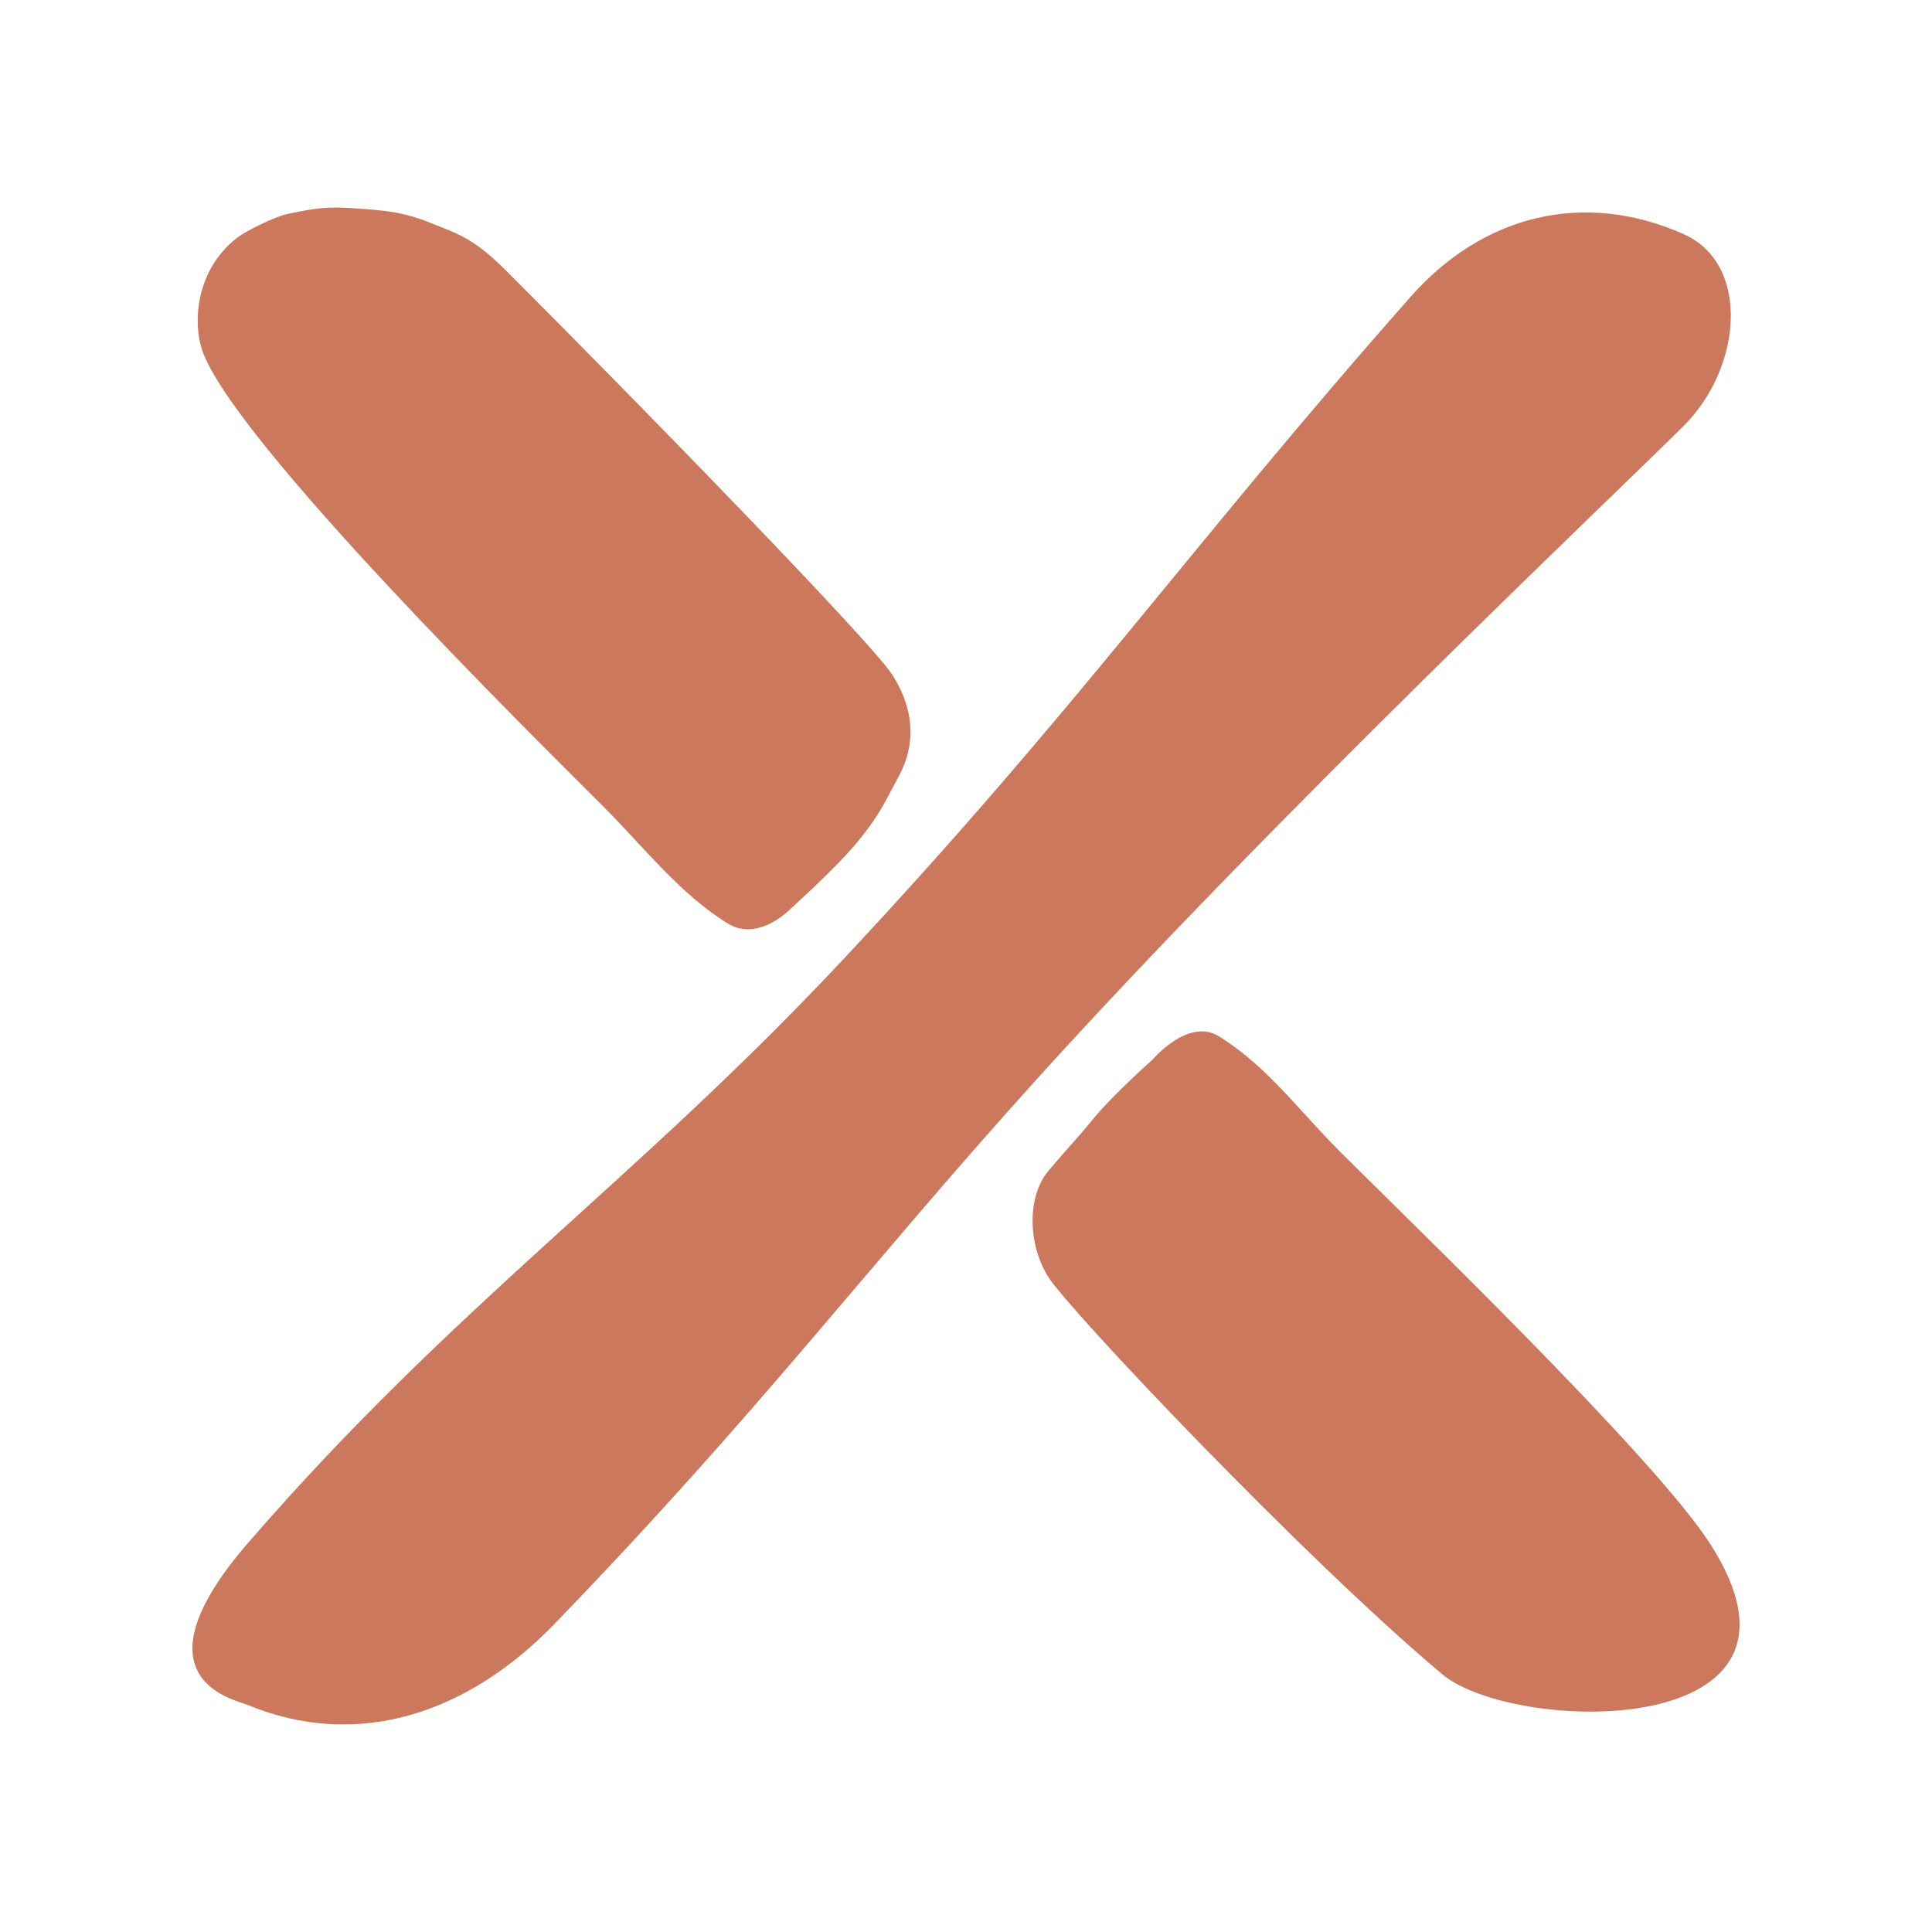
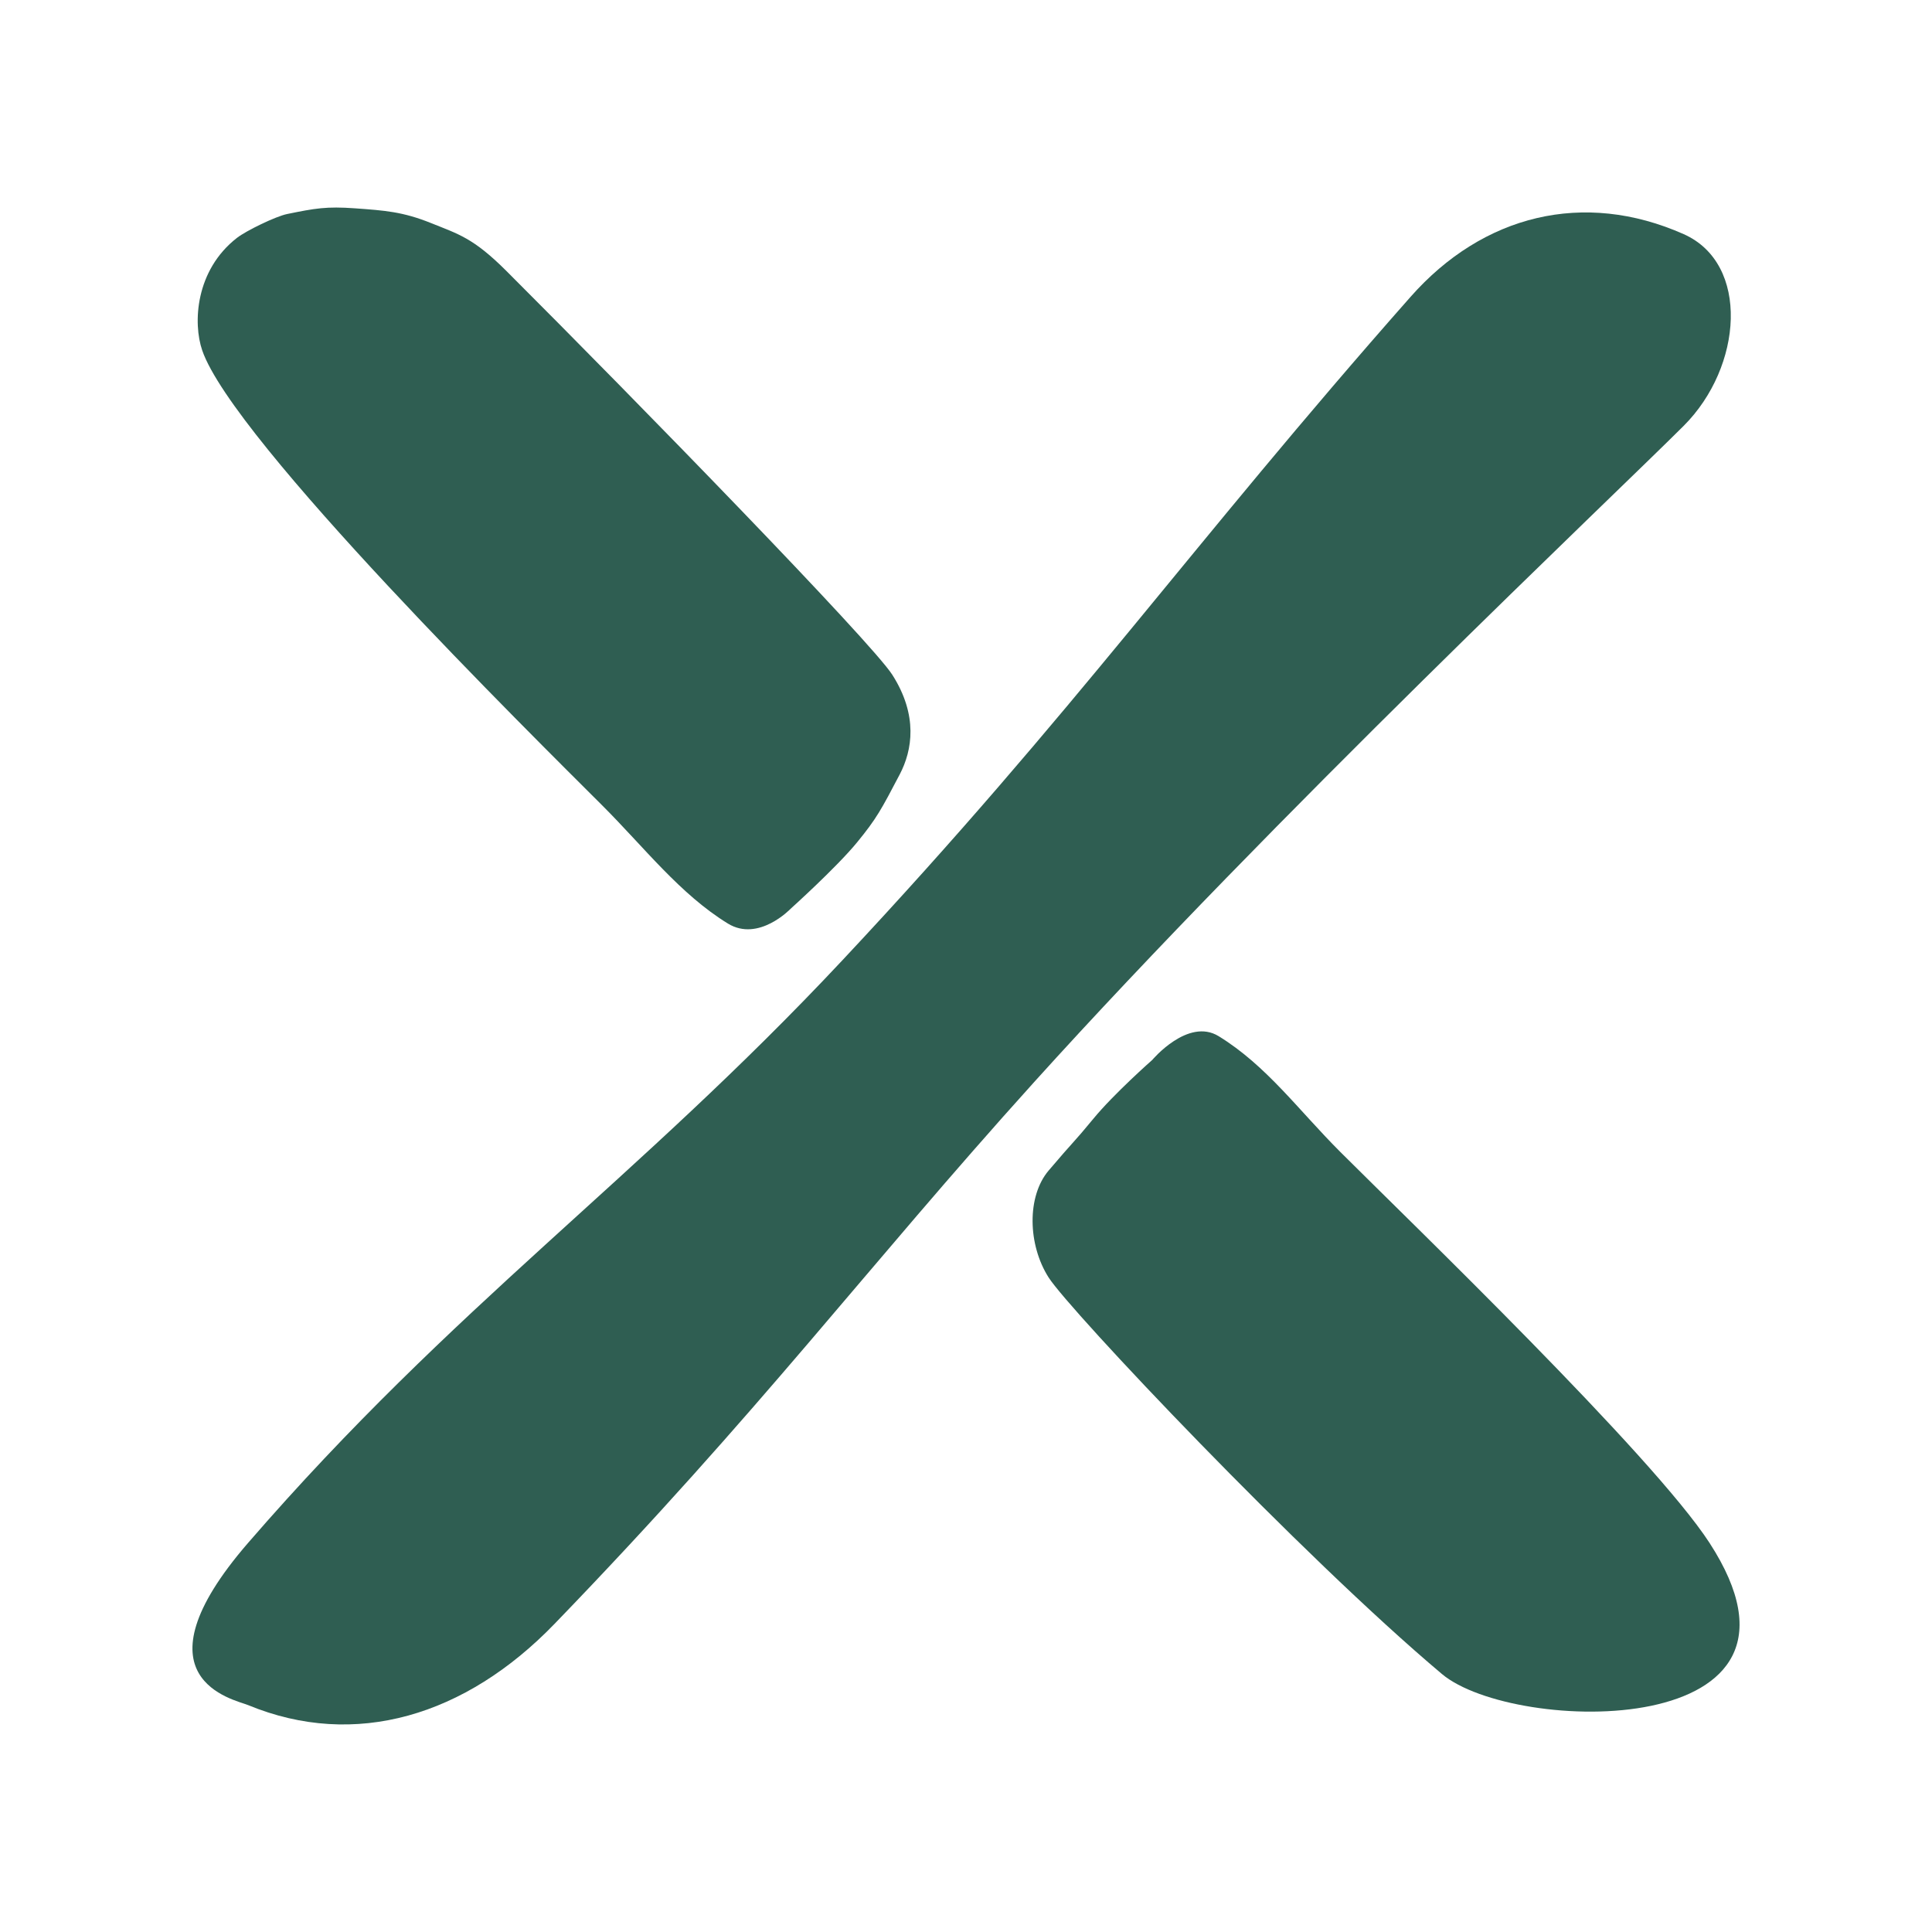
<svg xmlns="http://www.w3.org/2000/svg" width="512" height="512" viewBox="0 0 512 512" fill="none">
-   <path d="M134.209 71.819C168.665 106.24 230.946 170.152 236.483 178.843C243.329 189.59 241.789 198.828 238.439 205.222L238.405 205.286C233.591 214.471 232.29 216.954 227.119 223.252C221.628 229.941 209.515 240.838 209.515 240.838C209.515 240.838 201.027 249.749 192.889 244.746C180.175 236.93 170.812 224.646 159.637 213.482C141.288 195.153 61.836 116.761 53.595 92.868C51.101 85.636 51.75 71.609 62.814 63.026C65.251 61.136 73.067 57.335 76.09 56.719C83.5 55.21 86.482 54.656 94.11 55.21C101.88 55.775 106.72 56.087 114.232 59.118C121.495 62.049 125.407 63.026 134.209 71.819Z" fill="#CC785C" />
-   <path d="M223.207 254.516C285.033 188.528 315.14 145.093 373.82 78.658C393.007 56.936 419.693 50.284 446.193 62.049C463.797 69.865 461.872 97.19 446.193 112.853C427.611 131.415 337.535 216.46 274.064 286.757C229.075 336.583 201.691 373.709 146.923 430.374C123.381 454.731 94.11 463.592 65.748 451.868C62.133 450.374 34.452 445.029 65.748 408.88C120.488 345.653 168.286 313.135 223.207 254.516Z" fill="#CC785C" />
-   <path d="M382.119 443.623C344.851 412.261 283.425 347.228 277.889 338.537C272.353 329.846 272.108 317.043 277.889 310.22C284.633 302.261 284.528 302.84 289.712 296.526C295.203 289.838 305.36 280.895 305.36 280.895C305.36 280.895 314.825 269.6 322.964 274.603C335.678 282.419 344.063 294.156 355.238 305.319C373.587 323.649 437.975 385.663 453.039 408.88C487.269 461.638 401.204 459.684 382.119 443.623Z" fill="#CC785C" />
+   <path d="M134.209 71.819C168.665 106.24 230.946 170.152 236.483 178.843C243.329 189.59 241.789 198.828 238.439 205.222L238.405 205.286C233.591 214.471 232.29 216.954 227.119 223.252C221.628 229.941 209.515 240.838 209.515 240.838C209.515 240.838 201.027 249.749 192.889 244.746C180.175 236.93 170.812 224.646 159.637 213.482C141.288 195.153 61.836 116.761 53.595 92.868C51.101 85.636 51.75 71.609 62.814 63.026C65.251 61.136 73.067 57.335 76.09 56.719C83.5 55.21 86.482 54.656 94.11 55.21C101.88 55.775 106.72 56.087 114.232 59.118C121.495 62.049 125.407 63.026 134.209 71.819Z" fill="#2F5E52" />
+   <path d="M223.207 254.516C285.033 188.528 315.14 145.093 373.82 78.658C393.007 56.936 419.693 50.284 446.193 62.049C463.797 69.865 461.872 97.19 446.193 112.853C427.611 131.415 337.535 216.46 274.064 286.757C229.075 336.583 201.691 373.709 146.923 430.374C123.381 454.731 94.11 463.592 65.748 451.868C62.133 450.374 34.452 445.029 65.748 408.88C120.488 345.653 168.286 313.135 223.207 254.516Z" fill="#2F5E52" />
+   <path d="M382.119 443.623C344.851 412.261 283.425 347.228 277.889 338.537C272.353 329.846 272.108 317.043 277.889 310.22C284.633 302.261 284.528 302.84 289.712 296.526C295.203 289.838 305.36 280.895 305.36 280.895C305.36 280.895 314.825 269.6 322.964 274.603C335.678 282.419 344.063 294.156 355.238 305.319C373.587 323.649 437.975 385.663 453.039 408.88C487.269 461.638 401.204 459.684 382.119 443.623Z" fill="#2F5E52" />
</svg>
